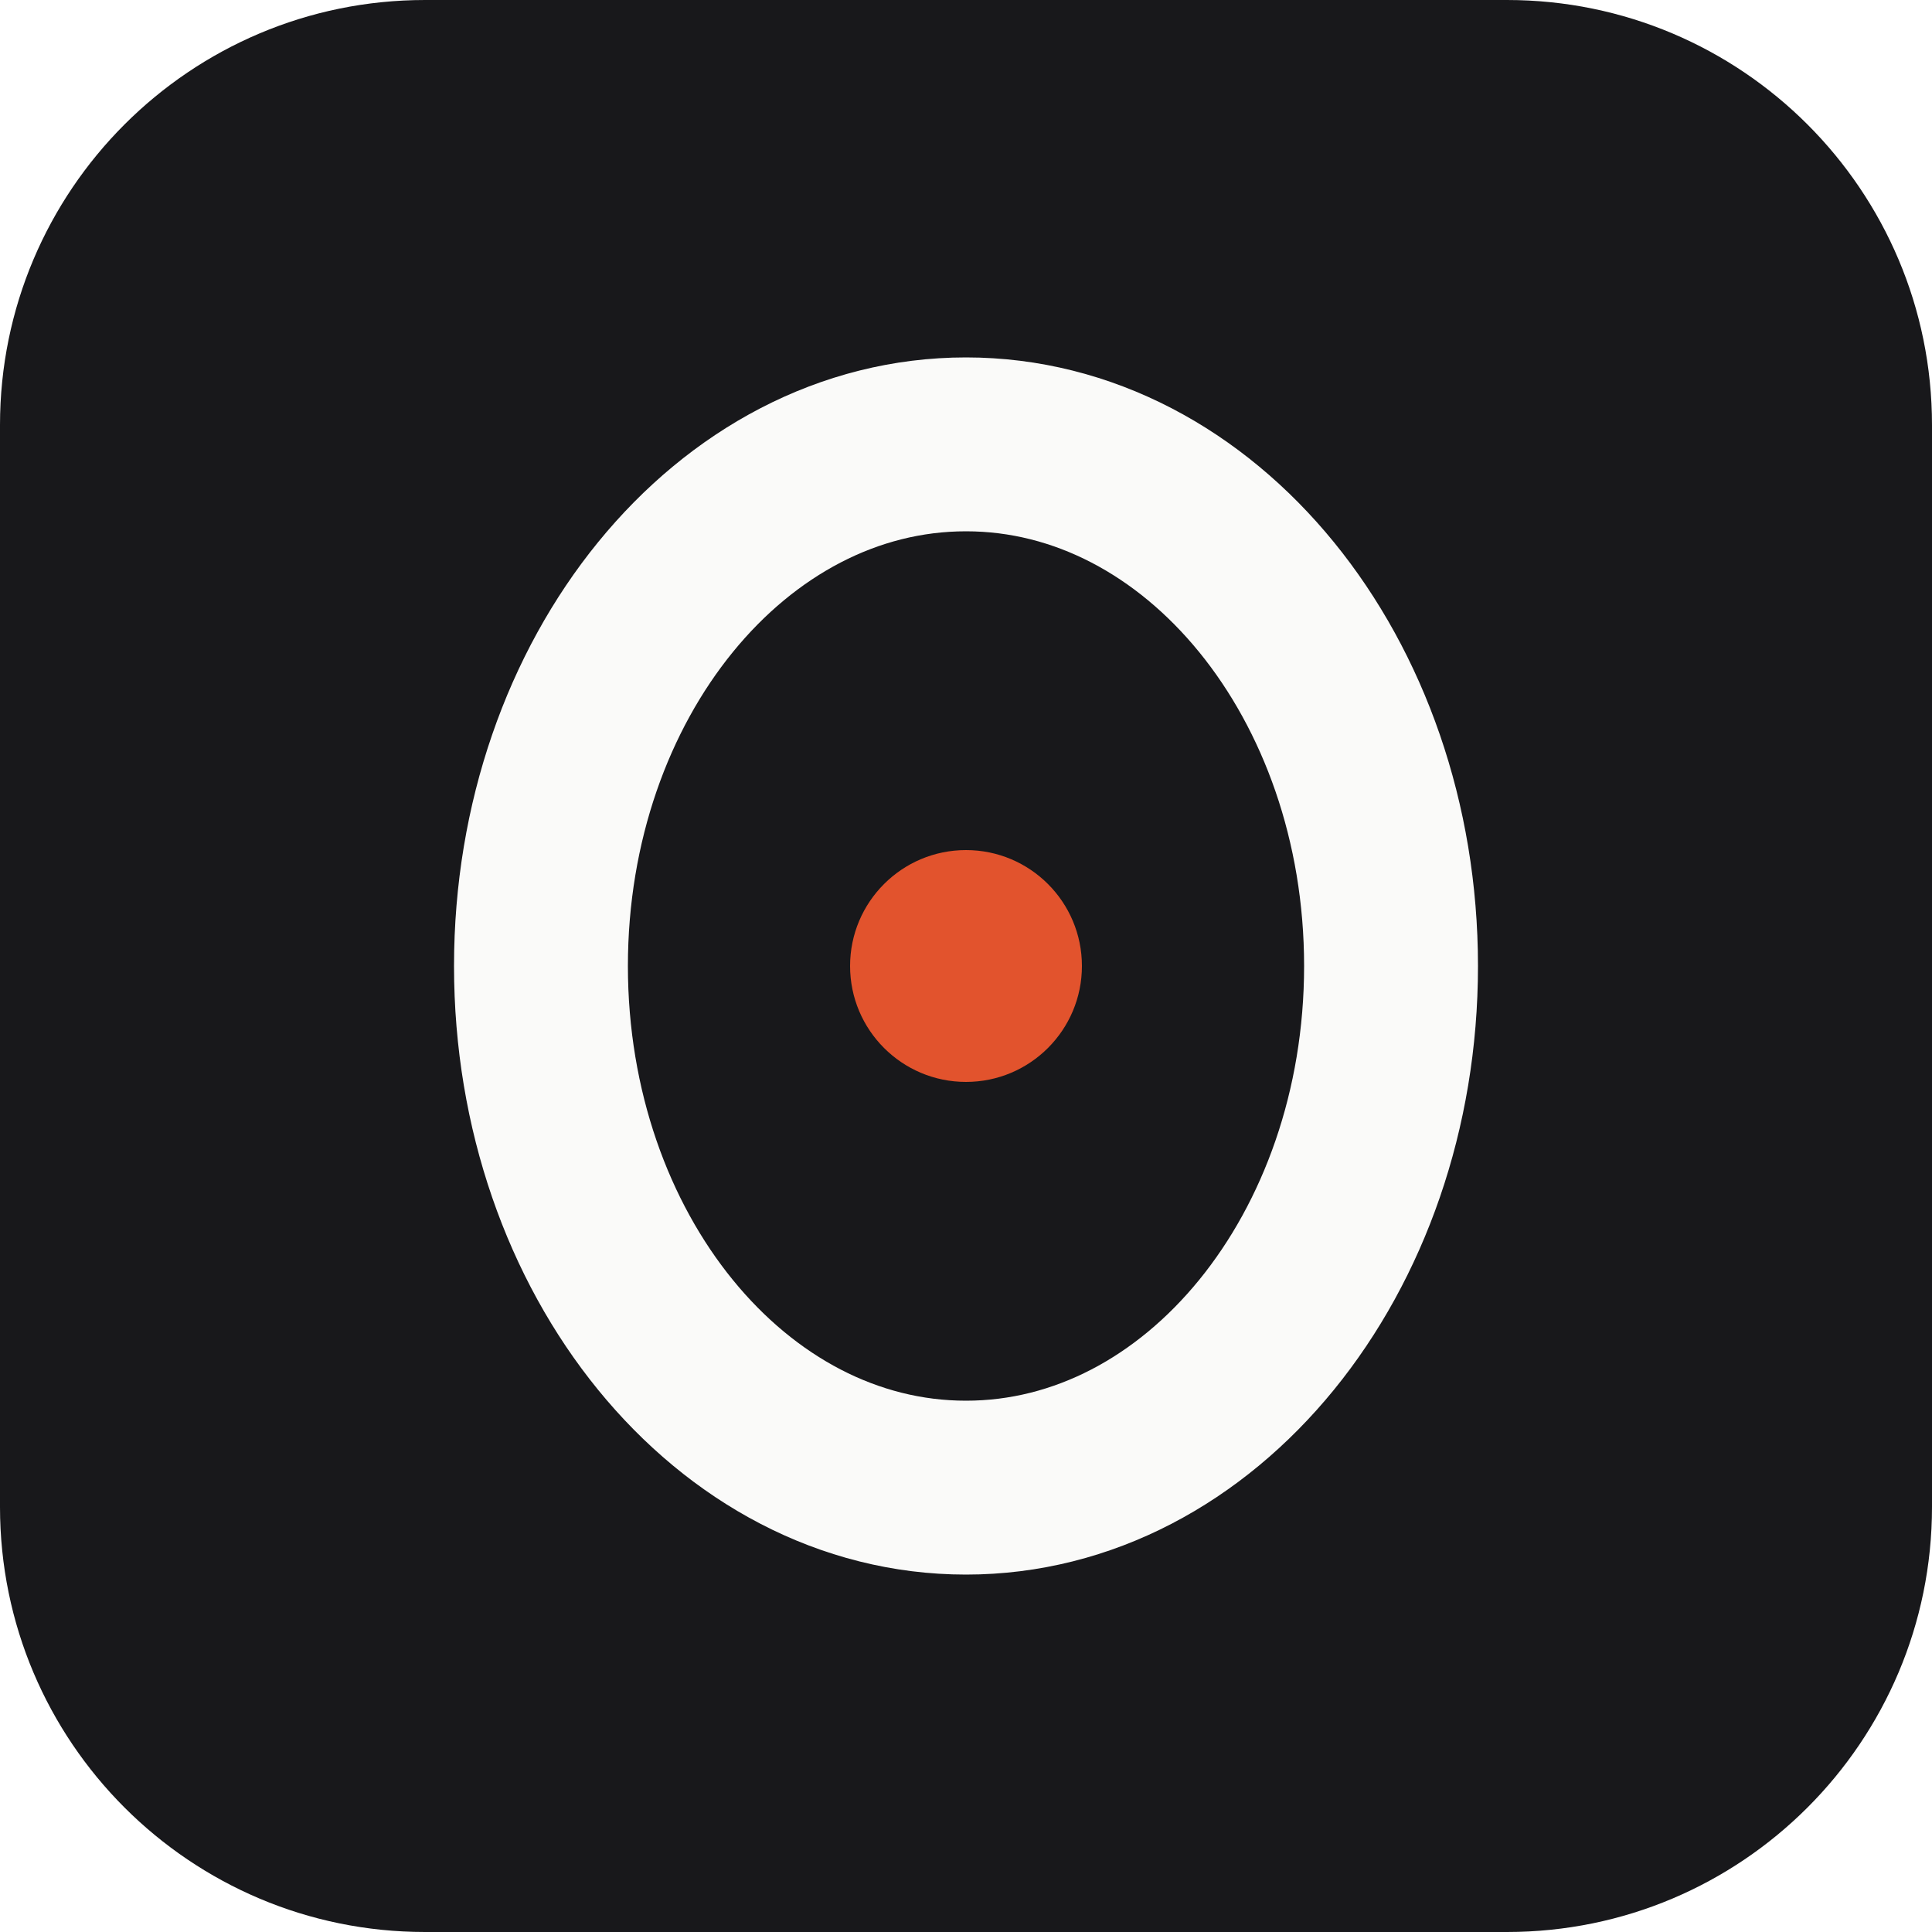
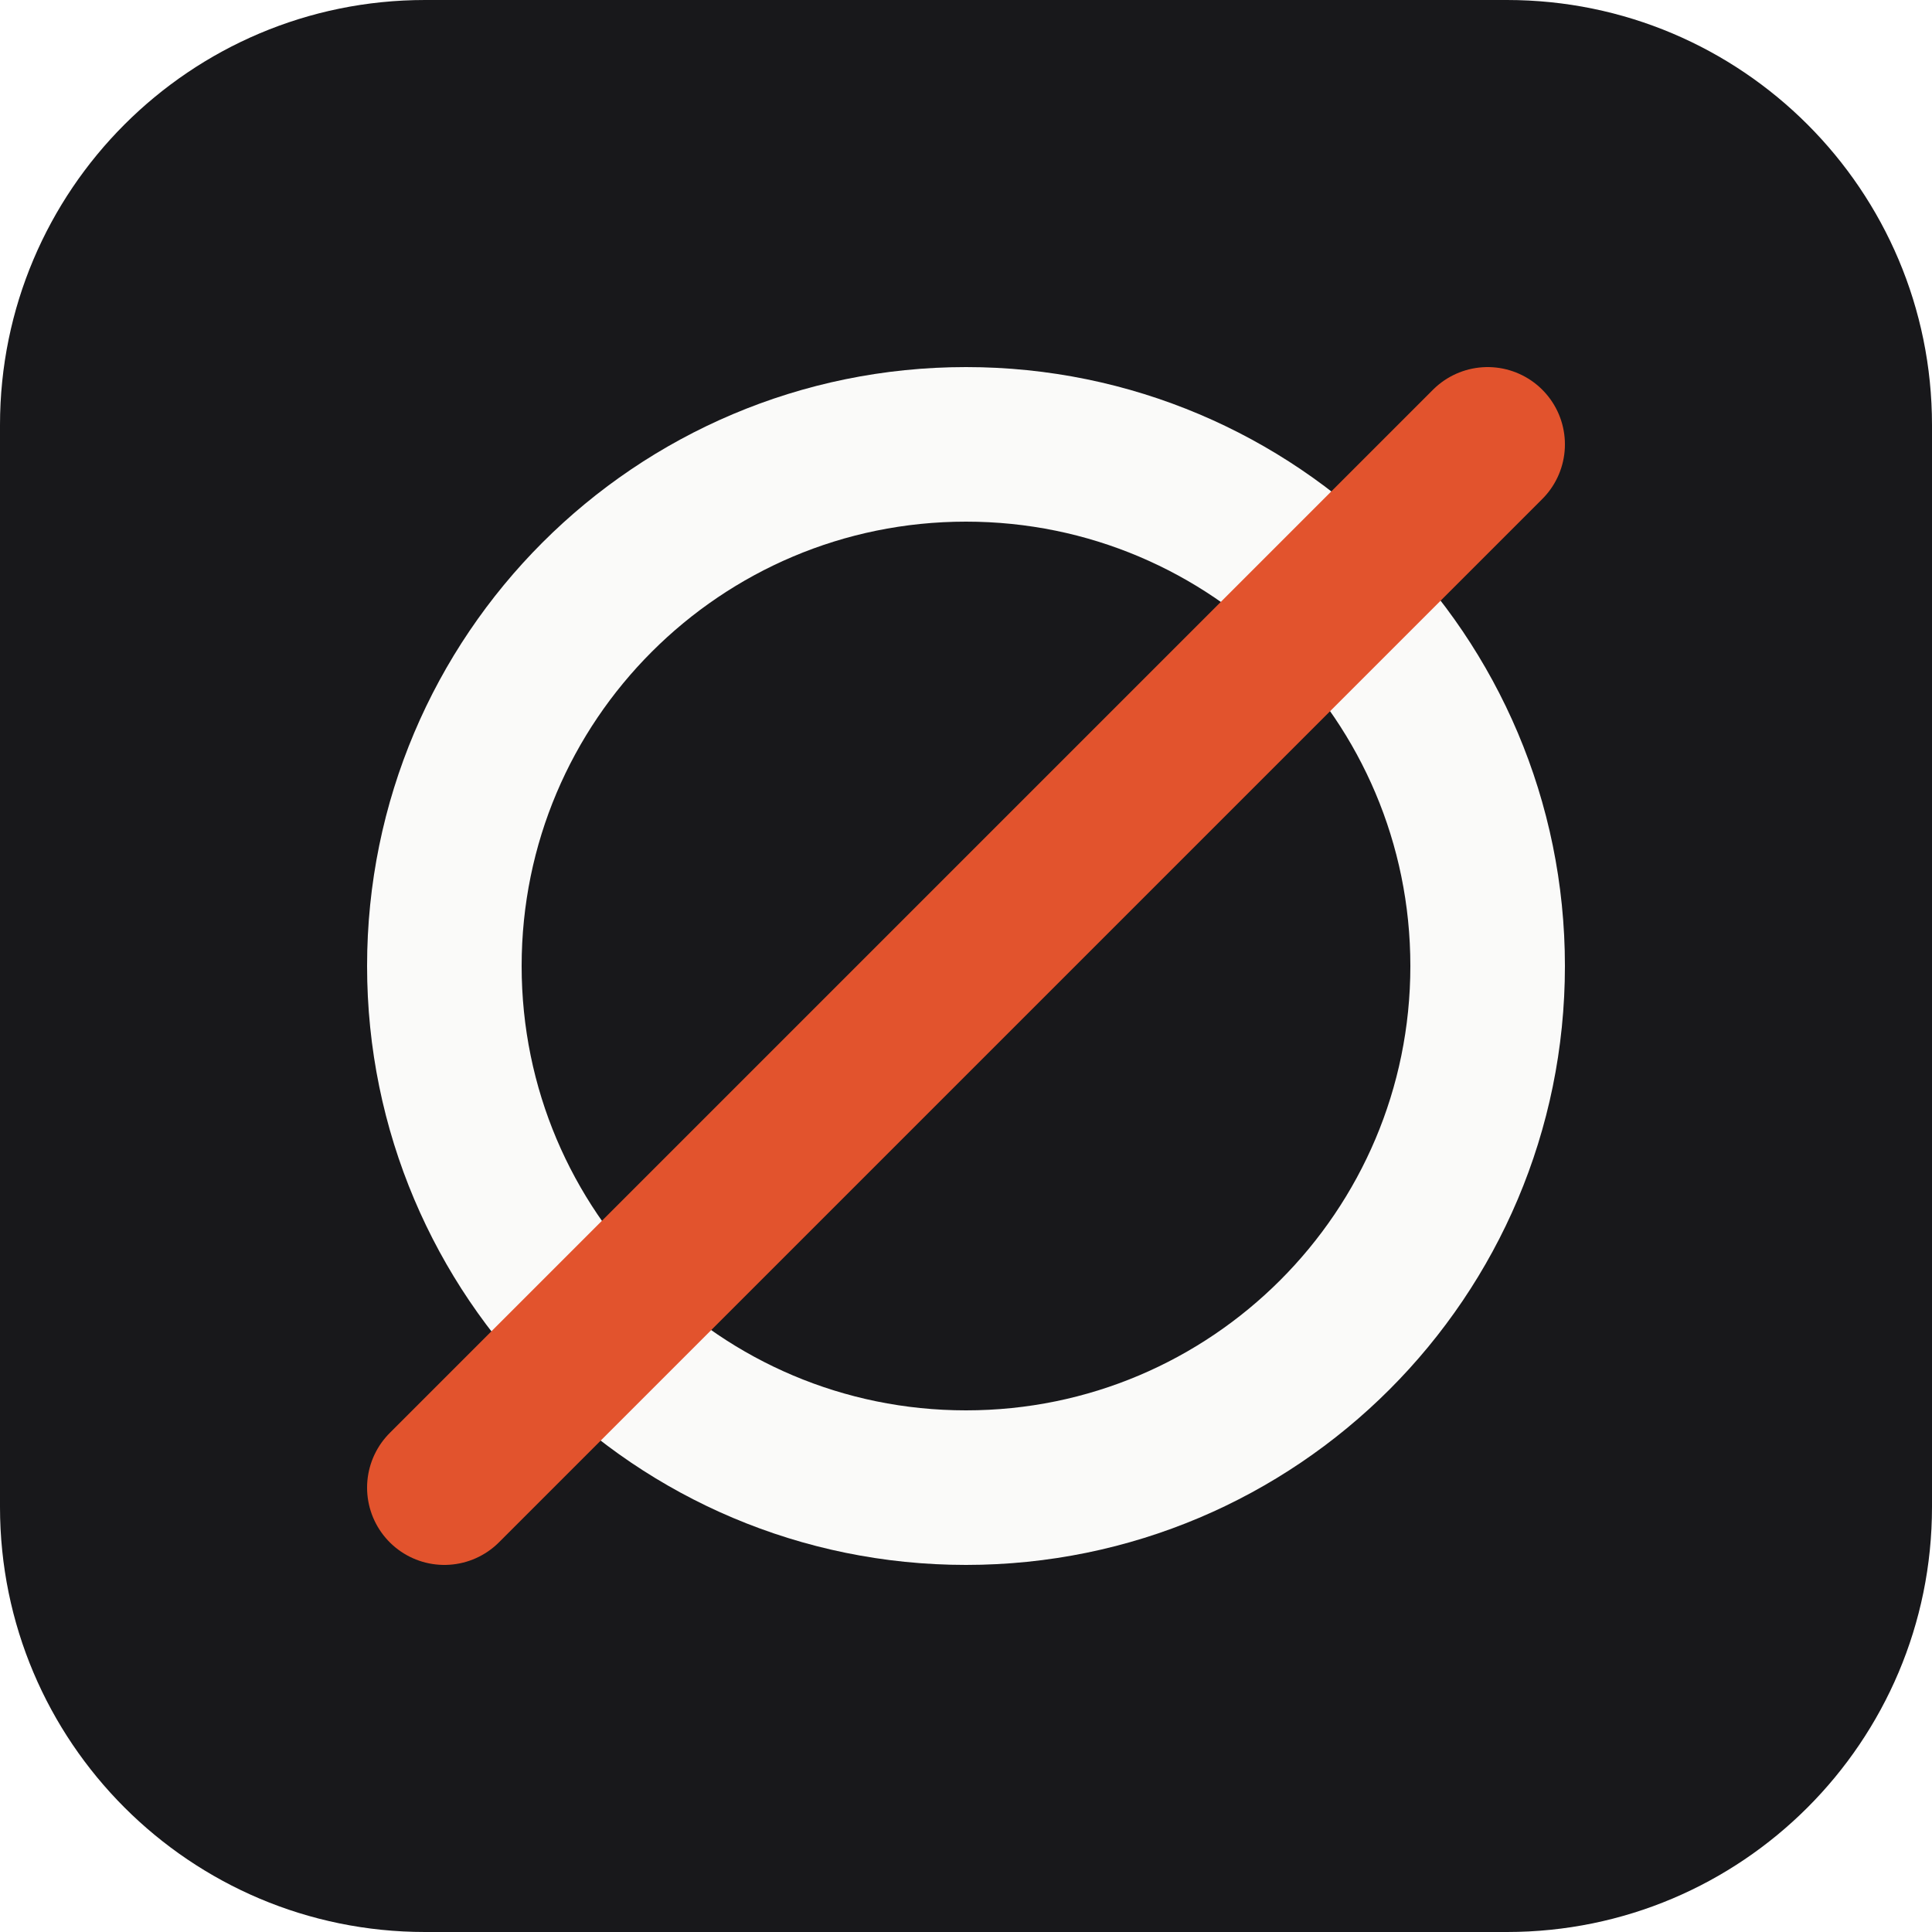
<svg xmlns="http://www.w3.org/2000/svg" viewBox="0 0 100 100">
  <rect width="100" height="100" rx="22" fill="#18181b" />
-   <ellipse cx="50" cy="50" rx="22" ry="27" fill="none" stroke="#fafaf9" stroke-width="9" />
-   <circle cx="50" cy="50" r="6" fill="#e2532d" />
+   <circle cx="50" cy="50" r="27" fill="none" stroke="#fafaf9" stroke-width="8" />
+   <line x1="23" y1="77" x2="77" y2="23" stroke="#e2532d" stroke-width="8" stroke-linecap="round" />
</svg>
